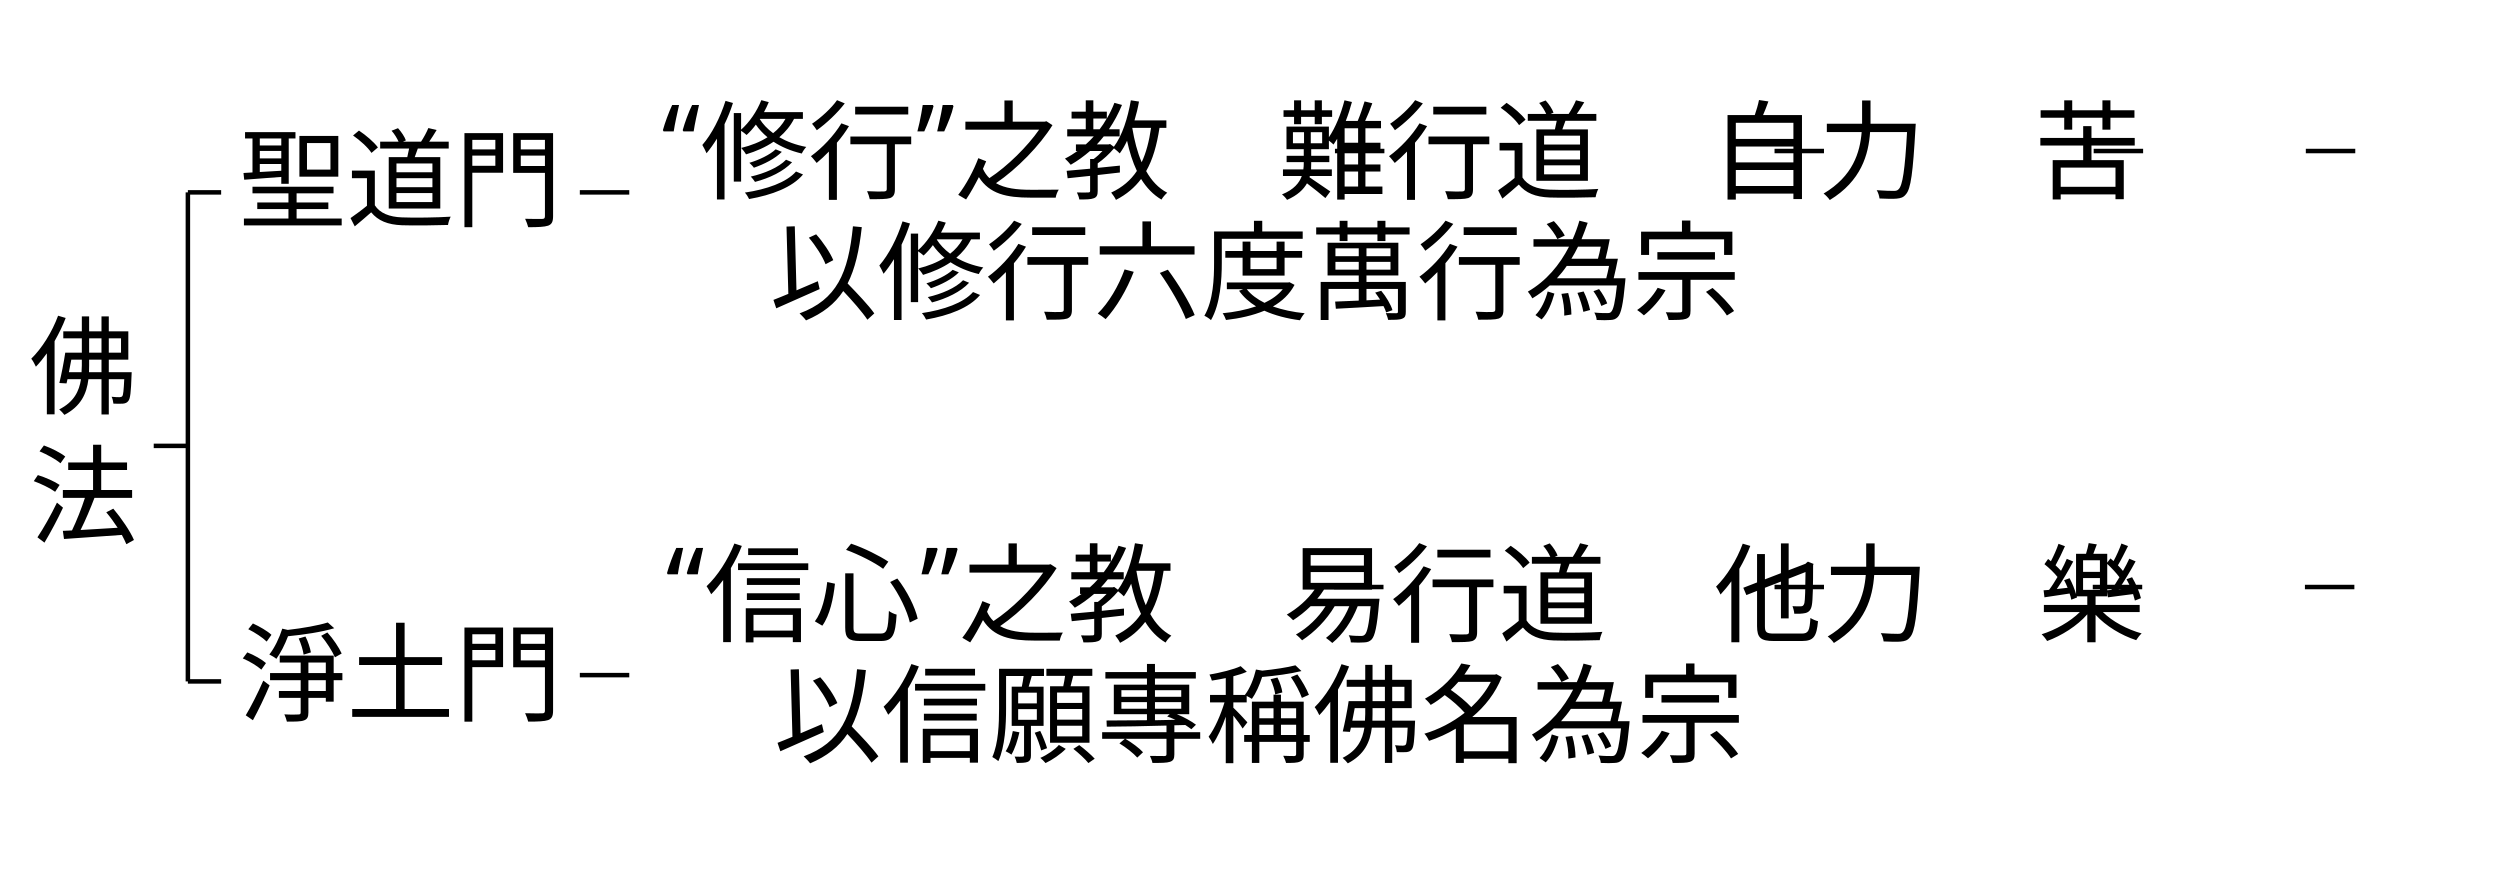
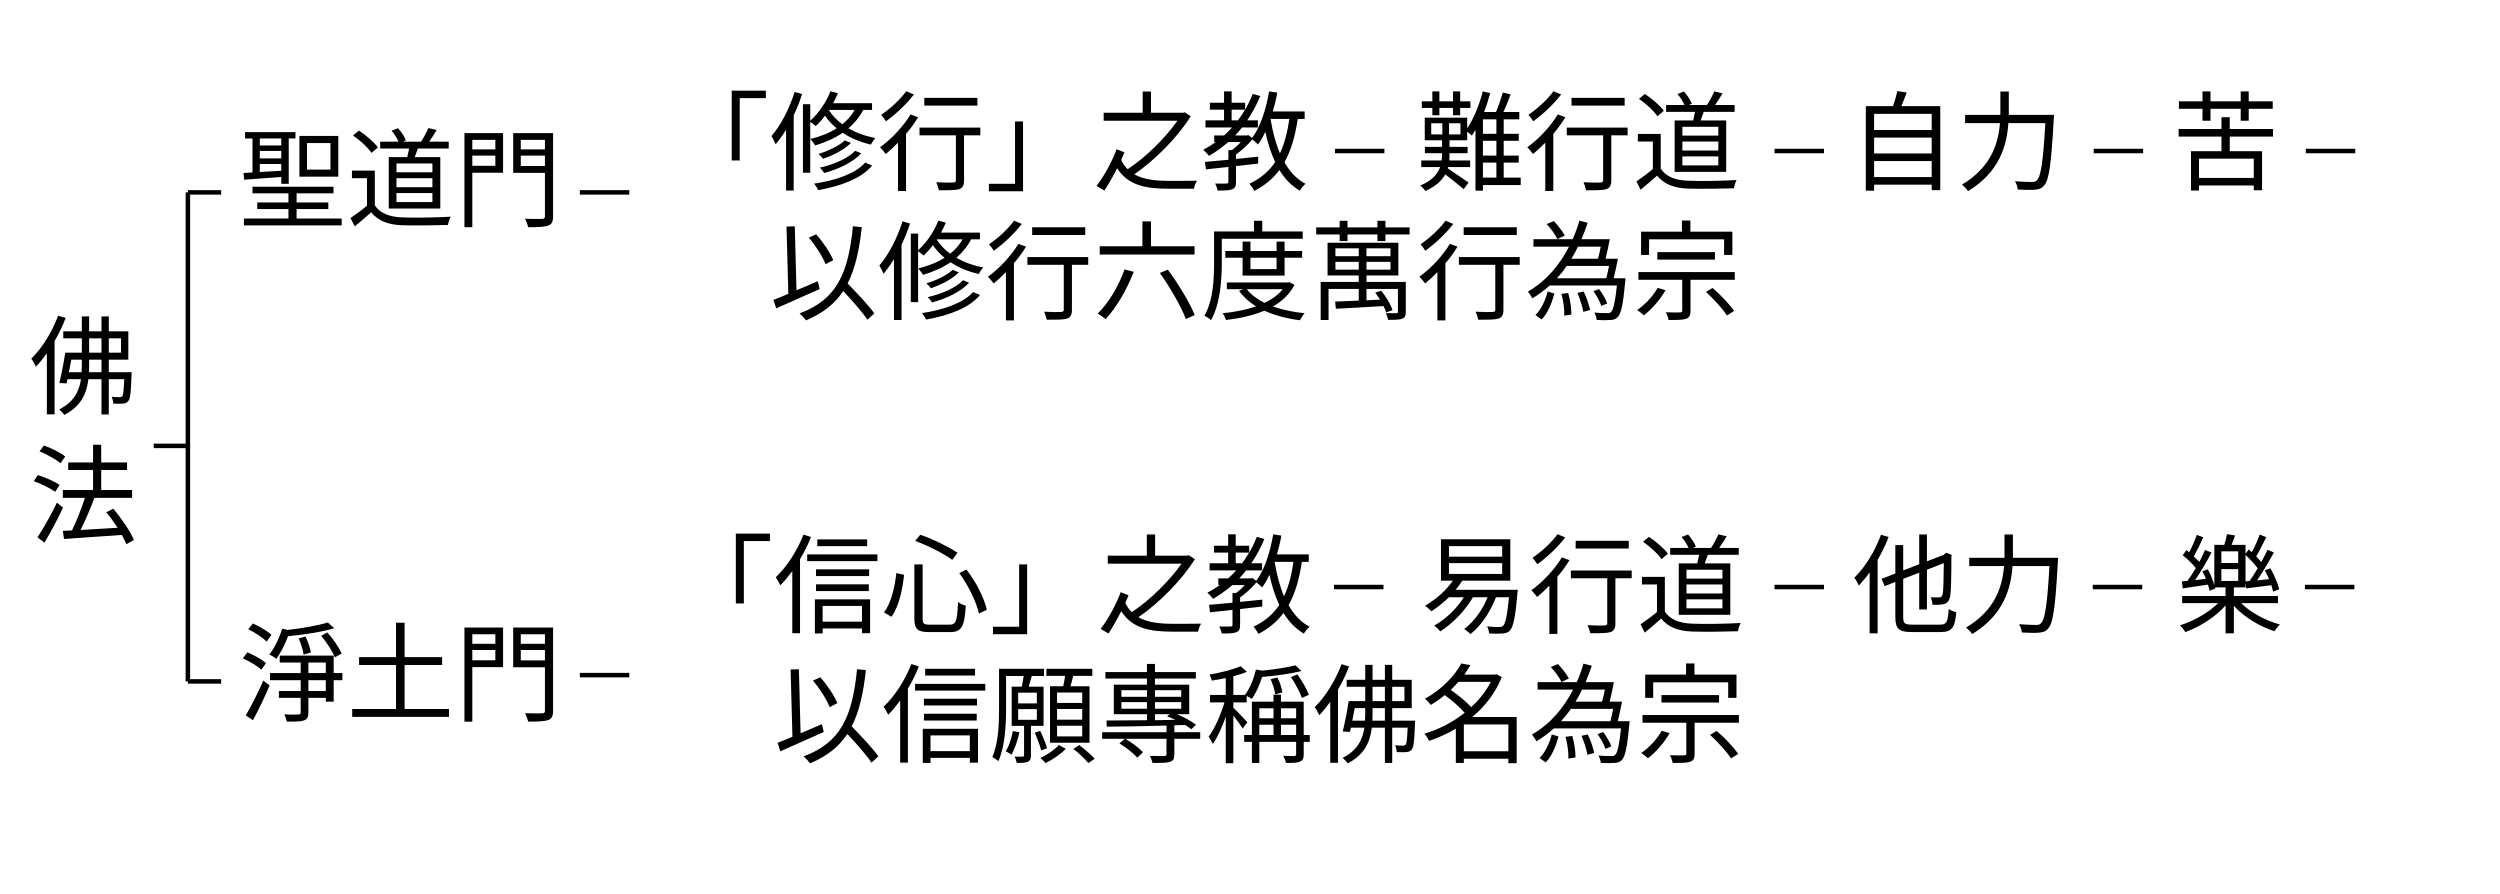
<svg xmlns="http://www.w3.org/2000/svg" version="1.1" id="圖層_1" x="0px" y="0px" viewBox="0 0 278.1 99.4" style="enable-background:new 0 0 278.1 99.4;" xml:space="preserve">
  <style type="text/css">
	.st0{fill:none;}
	.st1{font-family:'KaiTi';}
	.st2{font-size:12px;}
	.st3{fill:none;stroke:#000000;stroke-width:0.5;stroke-miterlimit:10;}
</style>
  <rect x="26.6" y="15.4" class="st0" width="24.6" height="84" />
  <text transform="matrix(1 0 0 1 26.5557 24.3218)" class="st1 st2">聖道門</text>
  <text transform="matrix(1 0 0 1 26.5557 79.3218)" class="st1 st2">淨土門</text>
  <rect x="263" y="36.1" class="st0" width="15.1" height="58.4" />
  <g>
    <line class="st3" x1="20.9" y1="21.4" x2="20.9" y2="75.8" />
    <line class="st3" x1="20.9" y1="21.4" x2="24.6" y2="21.4" />
    <line class="st3" x1="20.9" y1="75.8" x2="24.6" y2="75.8" />
    <line class="st3" x1="20.9" y1="49.6" x2="17.1" y2="49.6" />
  </g>
  <rect x="3.3" y="36.3" class="st0" width="13.5" height="34.5" />
  <text transform="matrix(1 0 0 1 3.29 45.1514)" class="st1 st2">佛</text>
  <text transform="matrix(1 0 0 1 3.29 59.5514)" class="st1 st2">法</text>
  <line class="st3" x1="64.5" y1="21.4" x2="70" y2="21.4" />
  <line class="st3" x1="64.5" y1="75.1" x2="70" y2="75.1" />
  <rect x="73.6" class="st0" width="198" height="39.7" />
  <rect x="73.6" y="10.6" class="st0" width="200" height="33.1" />
  <text transform="matrix(1 0 0 1 73.6001 20.2437)">
-     <tspan x="0" y="0" class="st1 st2">“修行”之教　難行道　自力　苦   </tspan>
+     <tspan x="0" y="0" class="st1 st2">「修行」之教　難行道　自力　苦   </tspan>
    <tspan x="0" y="14.4" class="st1 st2">　以修行六度萬行為宗</tspan>
  </text>
  <rect x="74.1" y="59.9" class="st0" width="194.3" height="28.9" />
  <text transform="matrix(1 0 0 1 74.0566 69.5166)">
-     <tspan x="0" y="0" class="st1 st2">“信心”之教　易行道　他力　樂   </tspan>
+     <tspan x="0" y="0" class="st1 st2">「信心」之教　易行道　他力　樂   </tspan>
    <tspan x="0" y="14.4" class="st1 st2">　以信願專稱佛名為宗</tspan>
  </text>
  <line class="st3" x1="148.5" y1="16.8" x2="154" y2="16.8" />
  <line class="st3" x1="197.4" y1="16.8" x2="202.9" y2="16.8" />
  <line class="st3" x1="232.9" y1="16.8" x2="238.4" y2="16.8" />
  <line class="st3" x1="256.5" y1="16.8" x2="262" y2="16.8" />
  <line class="st3" x1="148.4" y1="65.3" x2="153.9" y2="65.3" />
  <line class="st3" x1="197.4" y1="65.3" x2="202.9" y2="65.3" />
  <line class="st3" x1="232.8" y1="65.3" x2="238.3" y2="65.3" />
  <line class="st3" x1="256.4" y1="65.3" x2="261.9" y2="65.3" />
</svg>
